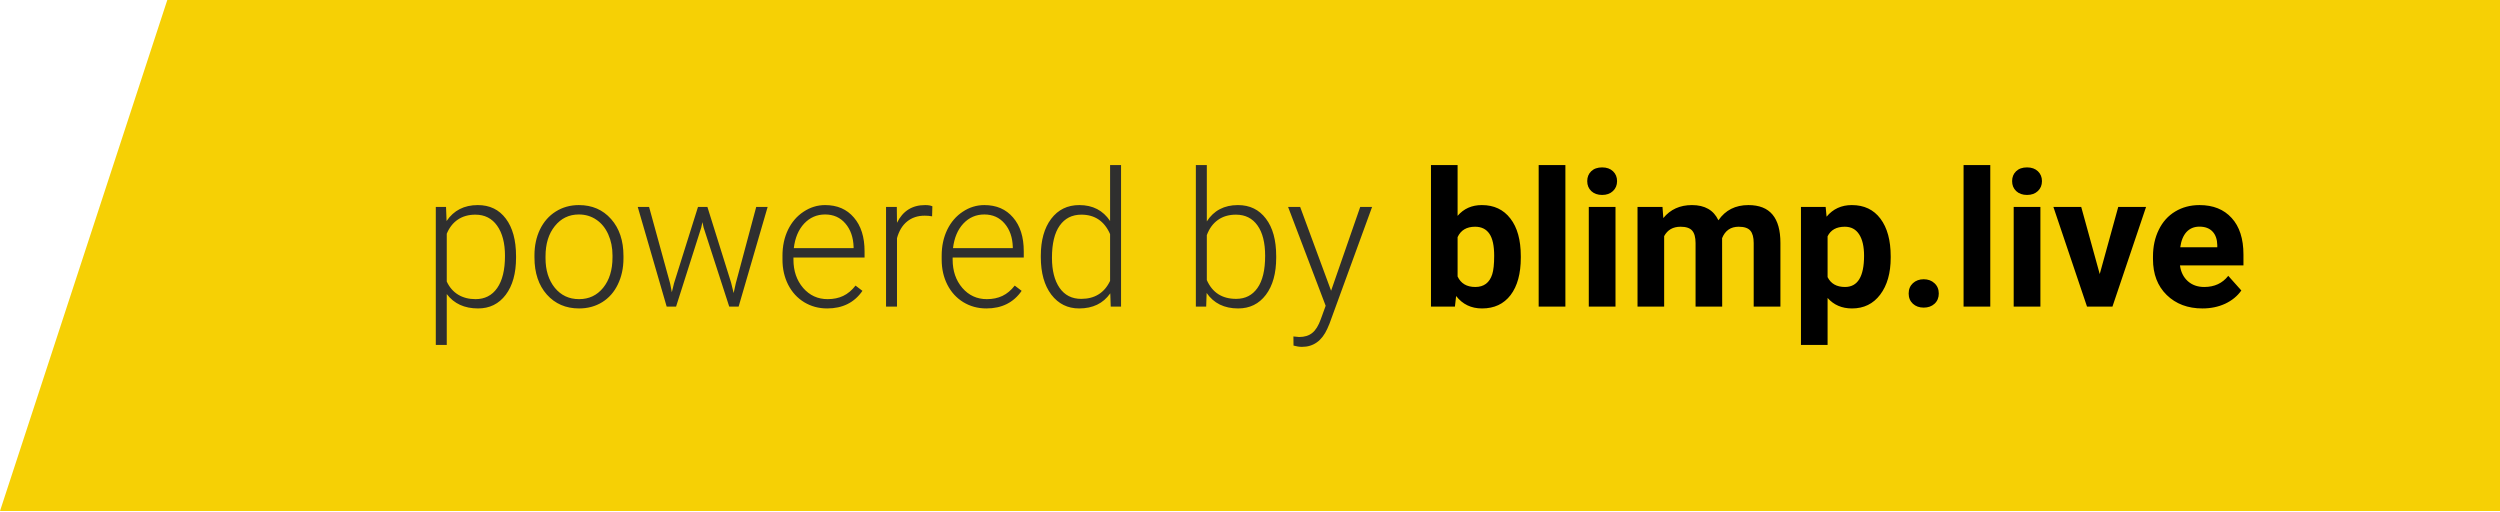
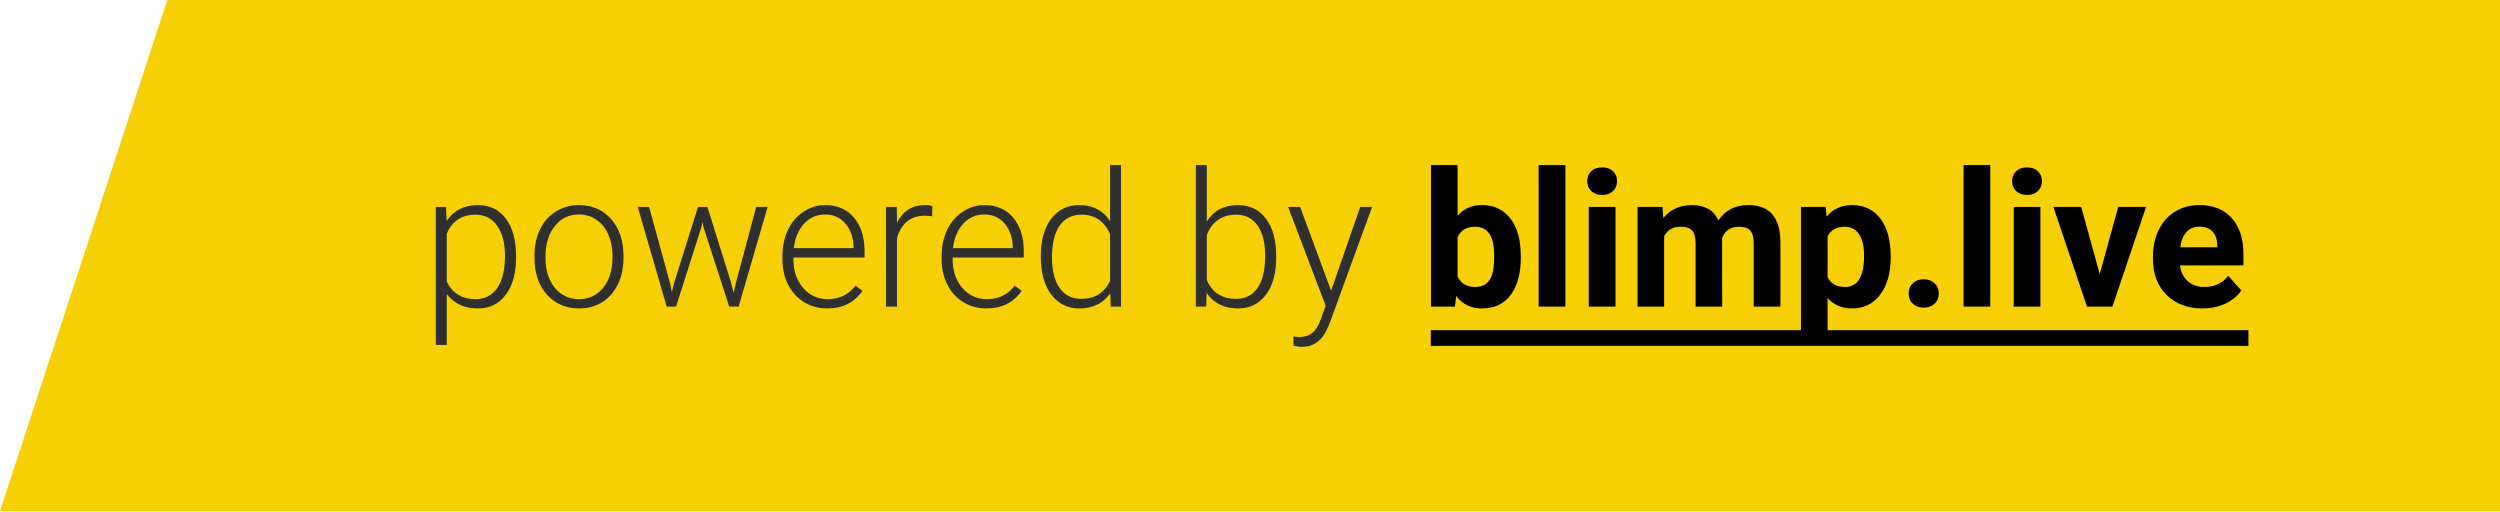
<svg xmlns="http://www.w3.org/2000/svg" width="318" height="65" viewBox="0 0 318 65" fill="none">
  <path d="M21.281 0H318V65H0L21.281 0Z" fill="#F6D005" />
  <path d="M65.641 32.789C65.641 34.766 65.203 36.336 64.328 37.5C63.453 38.656 62.281 39.234 60.812 39.234C59.078 39.234 57.75 38.625 56.828 37.406V43.875H55.434V26.32H56.734L56.805 28.113C57.719 26.762 59.043 26.086 60.777 26.086C62.293 26.086 63.48 26.66 64.34 27.809C65.207 28.957 65.641 30.551 65.641 32.59V32.789ZM64.234 32.543C64.234 30.926 63.902 29.648 63.238 28.711C62.574 27.773 61.648 27.305 60.461 27.305C59.602 27.305 58.863 27.512 58.246 27.926C57.629 28.34 57.156 28.941 56.828 29.73V35.812C57.164 36.539 57.645 37.094 58.27 37.477C58.895 37.859 59.633 38.051 60.484 38.051C61.664 38.051 62.582 37.582 63.238 36.645C63.902 35.699 64.234 34.332 64.234 32.543ZM67.984 32.473C67.984 31.254 68.219 30.156 68.688 29.18C69.164 28.203 69.832 27.445 70.691 26.906C71.559 26.359 72.539 26.086 73.633 26.086C75.32 26.086 76.688 26.68 77.734 27.867C78.781 29.047 79.305 30.613 79.305 32.566V32.859C79.305 34.086 79.066 35.191 78.59 36.176C78.121 37.152 77.457 37.906 76.598 38.438C75.738 38.969 74.758 39.234 73.656 39.234C71.977 39.234 70.609 38.645 69.555 37.465C68.508 36.277 67.984 34.707 67.984 32.754V32.473ZM69.391 32.859C69.391 34.375 69.781 35.621 70.562 36.598C71.352 37.566 72.383 38.051 73.656 38.051C74.922 38.051 75.945 37.566 76.727 36.598C77.516 35.621 77.91 34.336 77.91 32.742V32.473C77.91 31.504 77.731 30.617 77.371 29.812C77.012 29.008 76.508 28.387 75.859 27.949C75.211 27.504 74.469 27.281 73.633 27.281C72.383 27.281 71.363 27.773 70.574 28.758C69.785 29.734 69.391 31.016 69.391 32.602V32.859ZM85.246 36.082L85.457 37.172L85.738 36.023L88.785 26.32H89.981L92.992 35.941L93.32 37.277L93.59 36.047L96.191 26.32H97.644L93.953 39H92.758L89.5 28.945L89.348 28.254L89.195 28.957L85.996 39H84.801L81.121 26.32H82.562L85.246 36.082ZM105.215 39.234C104.137 39.234 103.16 38.969 102.285 38.438C101.418 37.906 100.742 37.168 100.258 36.223C99.773 35.27 99.531 34.203 99.531 33.023V32.52C99.531 31.301 99.766 30.203 100.234 29.227C100.711 28.25 101.371 27.484 102.215 26.93C103.059 26.367 103.973 26.086 104.957 26.086C106.496 26.086 107.715 26.613 108.613 27.668C109.52 28.715 109.973 30.148 109.973 31.969V32.754H100.926V33.023C100.926 34.461 101.336 35.66 102.156 36.621C102.984 37.574 104.023 38.051 105.273 38.051C106.023 38.051 106.684 37.914 107.254 37.641C107.832 37.367 108.355 36.93 108.824 36.328L109.703 36.996C108.672 38.488 107.176 39.234 105.215 39.234ZM104.957 27.281C103.902 27.281 103.012 27.668 102.285 28.441C101.566 29.215 101.129 30.254 100.973 31.559H108.578V31.406C108.539 30.188 108.191 29.195 107.535 28.43C106.879 27.664 106.02 27.281 104.957 27.281ZM118.562 27.516C118.266 27.461 117.949 27.434 117.613 27.434C116.738 27.434 115.996 27.68 115.387 28.172C114.785 28.656 114.355 29.363 114.098 30.293V39H112.703V26.32H114.074L114.098 28.336C114.84 26.836 116.031 26.086 117.672 26.086C118.062 26.086 118.371 26.137 118.598 26.238L118.562 27.516ZM125.465 39.234C124.387 39.234 123.41 38.969 122.535 38.438C121.668 37.906 120.992 37.168 120.508 36.223C120.023 35.27 119.781 34.203 119.781 33.023V32.52C119.781 31.301 120.016 30.203 120.484 29.227C120.961 28.25 121.621 27.484 122.465 26.93C123.309 26.367 124.223 26.086 125.207 26.086C126.746 26.086 127.965 26.613 128.863 27.668C129.77 28.715 130.223 30.148 130.223 31.969V32.754H121.176V33.023C121.176 34.461 121.586 35.66 122.406 36.621C123.234 37.574 124.273 38.051 125.523 38.051C126.273 38.051 126.934 37.914 127.504 37.641C128.082 37.367 128.605 36.93 129.074 36.328L129.953 36.996C128.922 38.488 127.426 39.234 125.465 39.234ZM125.207 27.281C124.152 27.281 123.262 27.668 122.535 28.441C121.816 29.215 121.379 30.254 121.223 31.559H128.828V31.406C128.789 30.188 128.441 29.195 127.785 28.43C127.129 27.664 126.27 27.281 125.207 27.281ZM132.391 32.543C132.391 30.574 132.828 29.008 133.703 27.844C134.586 26.672 135.781 26.086 137.289 26.086C139 26.086 140.305 26.762 141.203 28.113V21H142.598V39H141.285L141.227 37.312C140.328 38.594 139.008 39.234 137.266 39.234C135.805 39.234 134.625 38.648 133.727 37.477C132.836 36.297 132.391 34.707 132.391 32.707V32.543ZM133.809 32.789C133.809 34.406 134.133 35.684 134.781 36.621C135.43 37.551 136.344 38.016 137.523 38.016C139.25 38.016 140.477 37.254 141.203 35.73V29.777C140.477 28.129 139.258 27.305 137.547 27.305C136.367 27.305 135.449 27.77 134.793 28.699C134.137 29.621 133.809 30.984 133.809 32.789ZM162.332 32.789C162.332 34.766 161.895 36.336 161.02 37.5C160.145 38.656 158.969 39.234 157.492 39.234C155.727 39.234 154.391 38.578 153.484 37.266L153.426 39H152.113V21H153.508V28.16C154.398 26.777 155.719 26.086 157.469 26.086C158.969 26.086 160.152 26.66 161.02 27.809C161.895 28.949 162.332 30.539 162.332 32.578V32.789ZM160.926 32.543C160.926 30.871 160.602 29.582 159.953 28.676C159.305 27.762 158.391 27.305 157.211 27.305C156.312 27.305 155.551 27.527 154.926 27.973C154.301 28.41 153.828 29.055 153.508 29.906V35.625C154.211 37.219 155.453 38.016 157.234 38.016C158.391 38.016 159.293 37.559 159.941 36.645C160.598 35.73 160.926 34.363 160.926 32.543ZM169.316 36.984L173.02 26.32H174.531L169.117 41.156L168.836 41.812C168.141 43.352 167.066 44.121 165.613 44.121C165.277 44.121 164.918 44.066 164.535 43.957L164.523 42.797L165.25 42.867C165.938 42.867 166.492 42.695 166.914 42.352C167.344 42.016 167.707 41.434 168.004 40.605L168.625 38.895L163.844 26.32H165.379L169.316 36.984Z" fill="#2F2F2F" />
  <path d="M193.445 32.777C193.445 34.809 193.012 36.395 192.145 37.535C191.277 38.668 190.066 39.234 188.512 39.234C187.137 39.234 186.039 38.707 185.219 37.652L185.066 39H182.02V21H185.406V27.457C186.188 26.543 187.215 26.086 188.488 26.086C190.035 26.086 191.246 26.656 192.121 27.797C193.004 28.93 193.445 30.527 193.445 32.59V32.777ZM190.059 32.531C190.059 31.25 189.855 30.316 189.449 29.73C189.043 29.137 188.438 28.84 187.633 28.84C186.555 28.84 185.812 29.281 185.406 30.164V35.168C185.82 36.059 186.57 36.504 187.656 36.504C188.75 36.504 189.469 35.965 189.812 34.887C189.977 34.371 190.059 33.586 190.059 32.531ZM199.117 39H195.719V21H199.117V39ZM205.492 39H202.094V26.32H205.492V39ZM201.895 23.039C201.895 22.531 202.062 22.113 202.398 21.785C202.742 21.457 203.207 21.293 203.793 21.293C204.371 21.293 204.832 21.457 205.176 21.785C205.52 22.113 205.691 22.531 205.691 23.039C205.691 23.555 205.516 23.977 205.164 24.305C204.82 24.633 204.363 24.797 203.793 24.797C203.223 24.797 202.762 24.633 202.41 24.305C202.066 23.977 201.895 23.555 201.895 23.039ZM211.469 26.32L211.574 27.738C212.473 26.637 213.688 26.086 215.219 26.086C216.852 26.086 217.973 26.73 218.582 28.02C219.473 26.73 220.742 26.086 222.391 26.086C223.766 26.086 224.789 26.488 225.461 27.293C226.133 28.09 226.469 29.293 226.469 30.902V39H223.07V30.914C223.07 30.195 222.93 29.672 222.648 29.344C222.367 29.008 221.871 28.84 221.16 28.84C220.145 28.84 219.441 29.324 219.051 30.293L219.062 39H215.676V30.926C215.676 30.191 215.531 29.66 215.242 29.332C214.953 29.004 214.461 28.84 213.766 28.84C212.805 28.84 212.109 29.238 211.68 30.035V39H208.293V26.32H211.469ZM240.496 32.777C240.496 34.73 240.051 36.297 239.16 37.477C238.277 38.648 237.082 39.234 235.574 39.234C234.293 39.234 233.258 38.789 232.469 37.898V43.875H229.082V26.32H232.223L232.34 27.562C233.16 26.578 234.23 26.086 235.551 26.086C237.113 26.086 238.328 26.664 239.195 27.82C240.062 28.977 240.496 30.57 240.496 32.602V32.777ZM237.109 32.531C237.109 31.352 236.898 30.441 236.477 29.801C236.062 29.16 235.457 28.84 234.66 28.84C233.598 28.84 232.867 29.246 232.469 30.059V35.25C232.883 36.086 233.621 36.504 234.684 36.504C236.301 36.504 237.109 35.18 237.109 32.531ZM242.781 37.336C242.781 36.797 242.961 36.359 243.32 36.023C243.688 35.688 244.145 35.52 244.691 35.52C245.246 35.52 245.703 35.688 246.062 36.023C246.43 36.359 246.613 36.797 246.613 37.336C246.613 37.867 246.434 38.301 246.074 38.637C245.715 38.965 245.254 39.129 244.691 39.129C244.137 39.129 243.68 38.965 243.32 38.637C242.961 38.301 242.781 37.867 242.781 37.336ZM253.164 39H249.766V21H253.164V39ZM259.539 39H256.141V26.32H259.539V39ZM255.941 23.039C255.941 22.531 256.109 22.113 256.445 21.785C256.789 21.457 257.254 21.293 257.84 21.293C258.418 21.293 258.879 21.457 259.223 21.785C259.566 22.113 259.738 22.531 259.738 23.039C259.738 23.555 259.562 23.977 259.211 24.305C258.867 24.633 258.41 24.797 257.84 24.797C257.27 24.797 256.809 24.633 256.457 24.305C256.113 23.977 255.941 23.555 255.941 23.039ZM267.086 34.863L269.441 26.32H272.98L268.703 39H265.469L261.191 26.32H264.73L267.086 34.863ZM280.152 39.234C278.293 39.234 276.777 38.664 275.605 37.523C274.441 36.383 273.859 34.863 273.859 32.965V32.637C273.859 31.363 274.105 30.227 274.598 29.227C275.09 28.219 275.785 27.445 276.684 26.906C277.59 26.359 278.621 26.086 279.777 26.086C281.512 26.086 282.875 26.633 283.867 27.727C284.867 28.82 285.367 30.371 285.367 32.379V33.762H277.293C277.402 34.59 277.73 35.254 278.277 35.754C278.832 36.254 279.531 36.504 280.375 36.504C281.68 36.504 282.699 36.031 283.434 35.086L285.098 36.949C284.59 37.668 283.902 38.23 283.035 38.637C282.168 39.035 281.207 39.234 280.152 39.234ZM279.766 28.828C279.094 28.828 278.547 29.055 278.125 29.508C277.711 29.961 277.445 30.609 277.328 31.453H282.039V31.184C282.023 30.434 281.82 29.855 281.43 29.449C281.039 29.035 280.484 28.828 279.766 28.828Z" fill="black" />
+   <rect x="182" y="42" width="104" height="2" fill="black" />
</svg>
